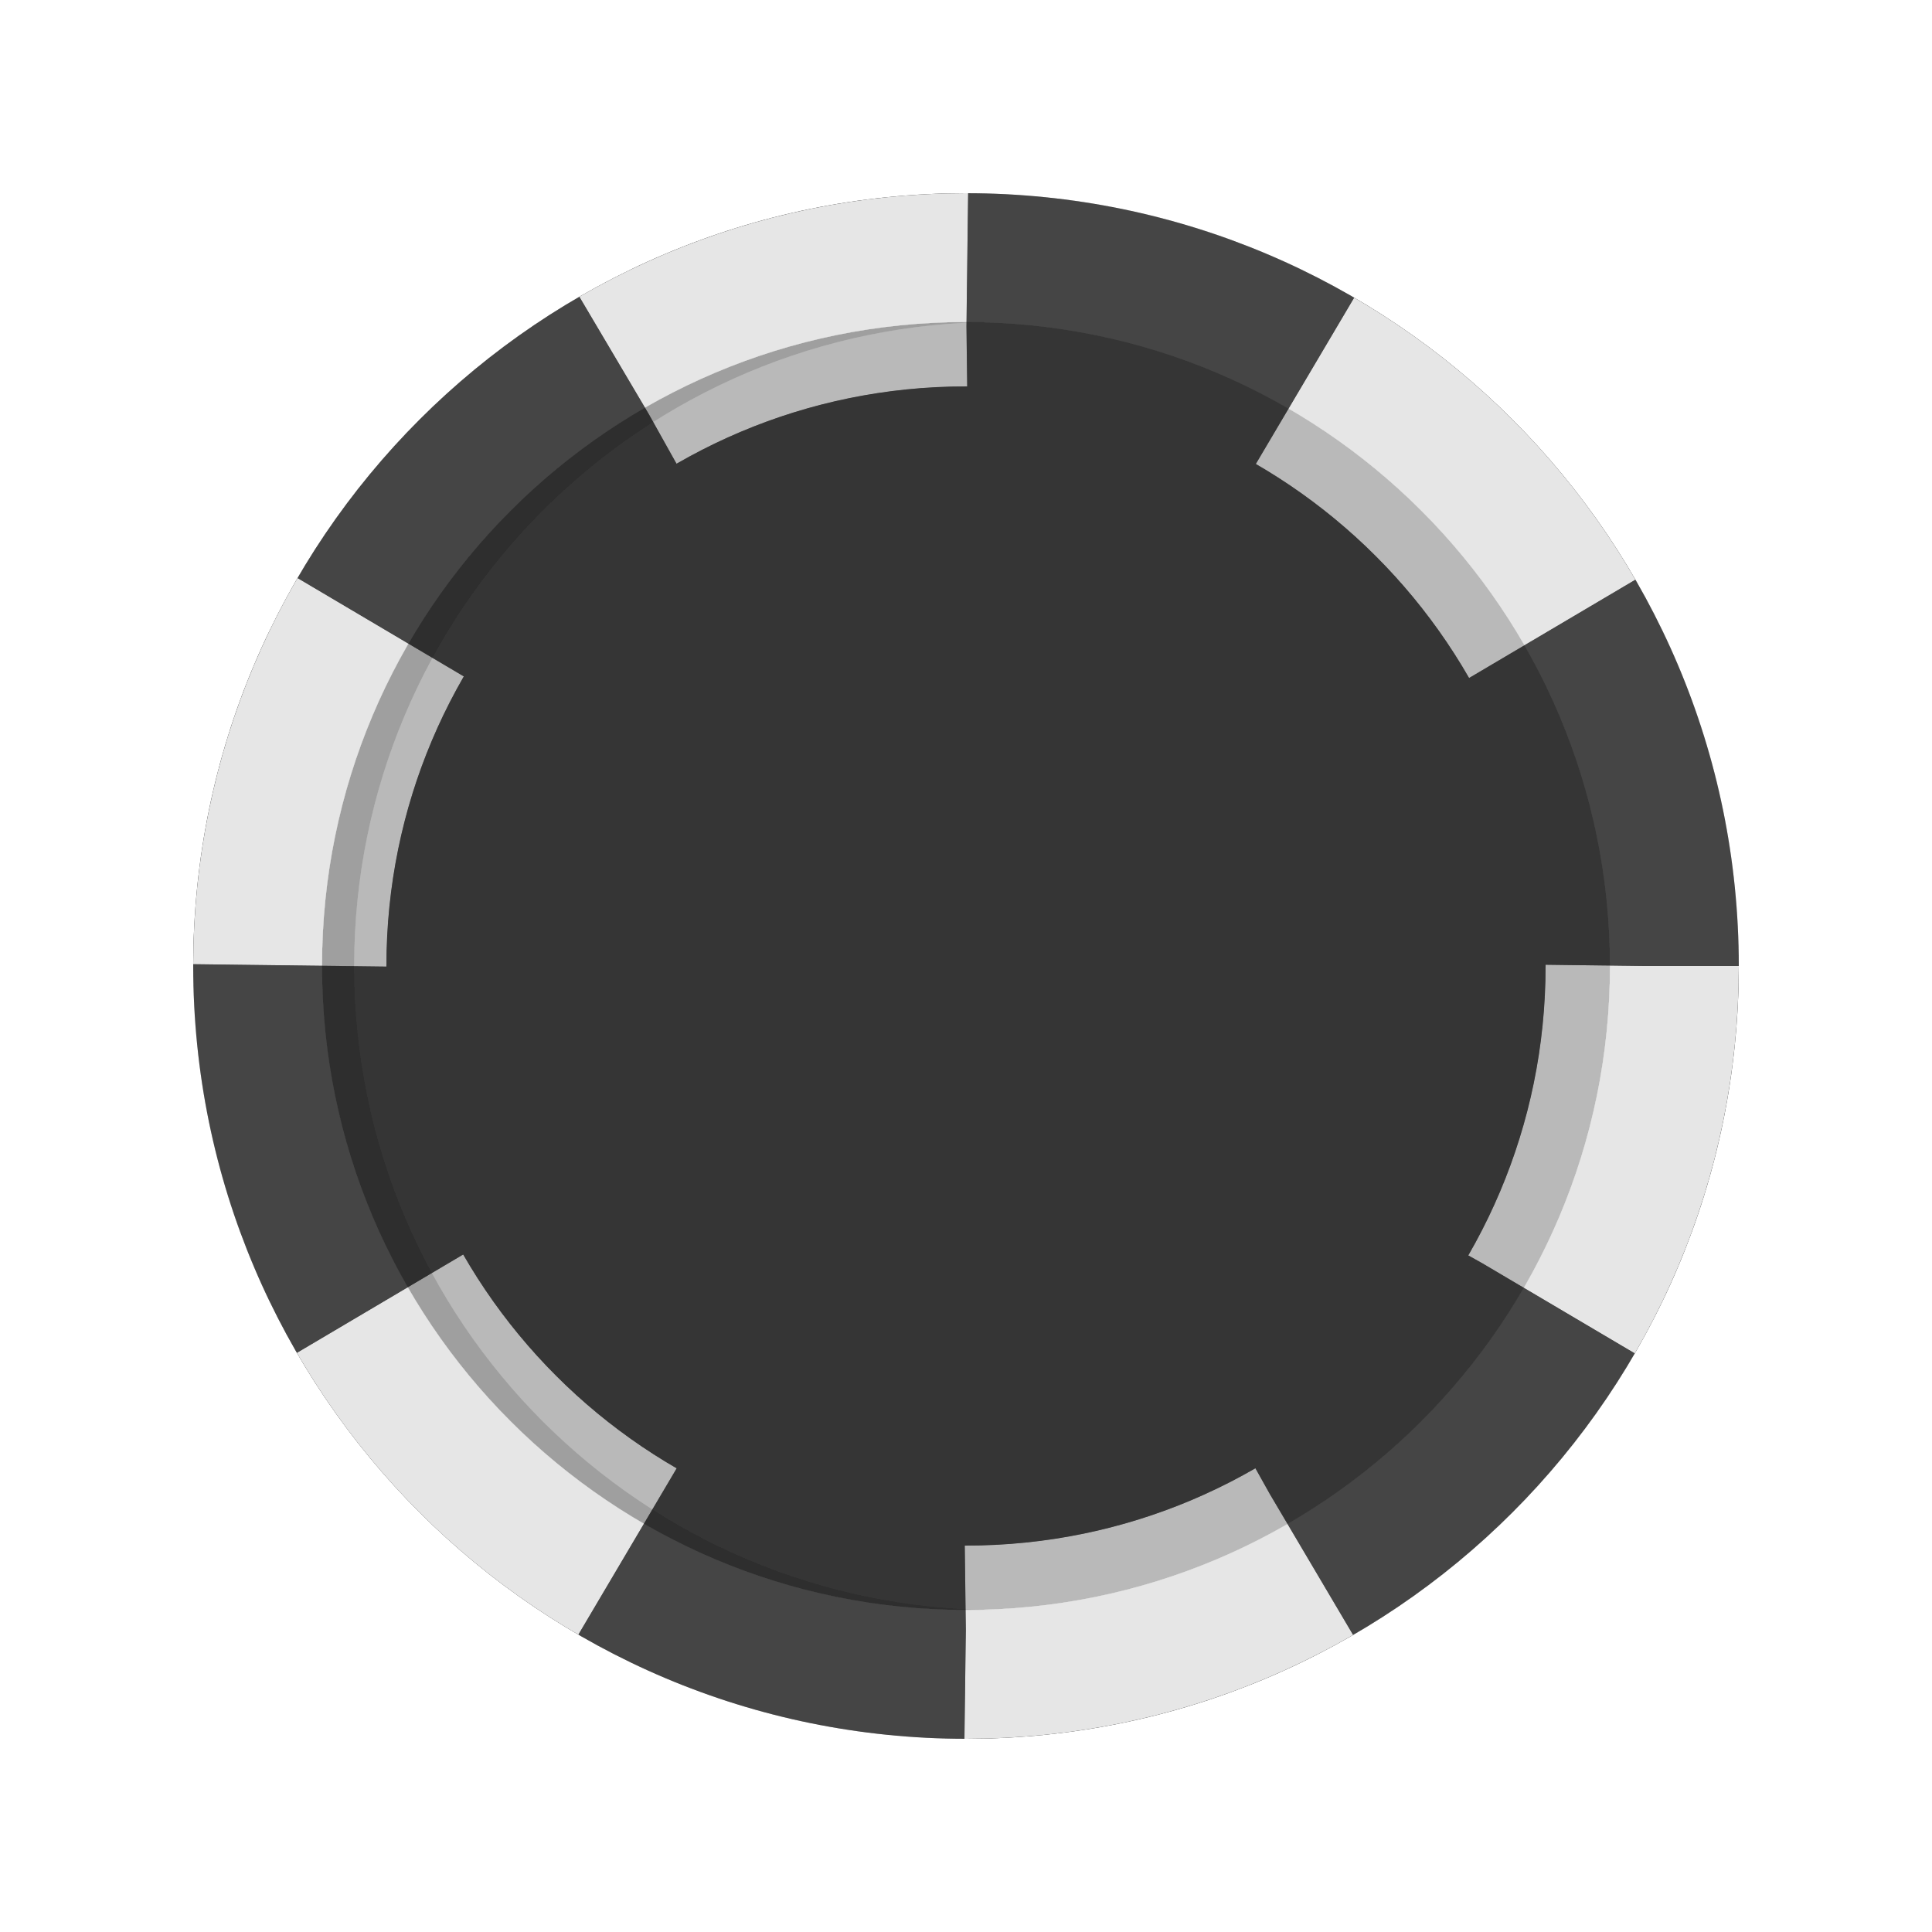
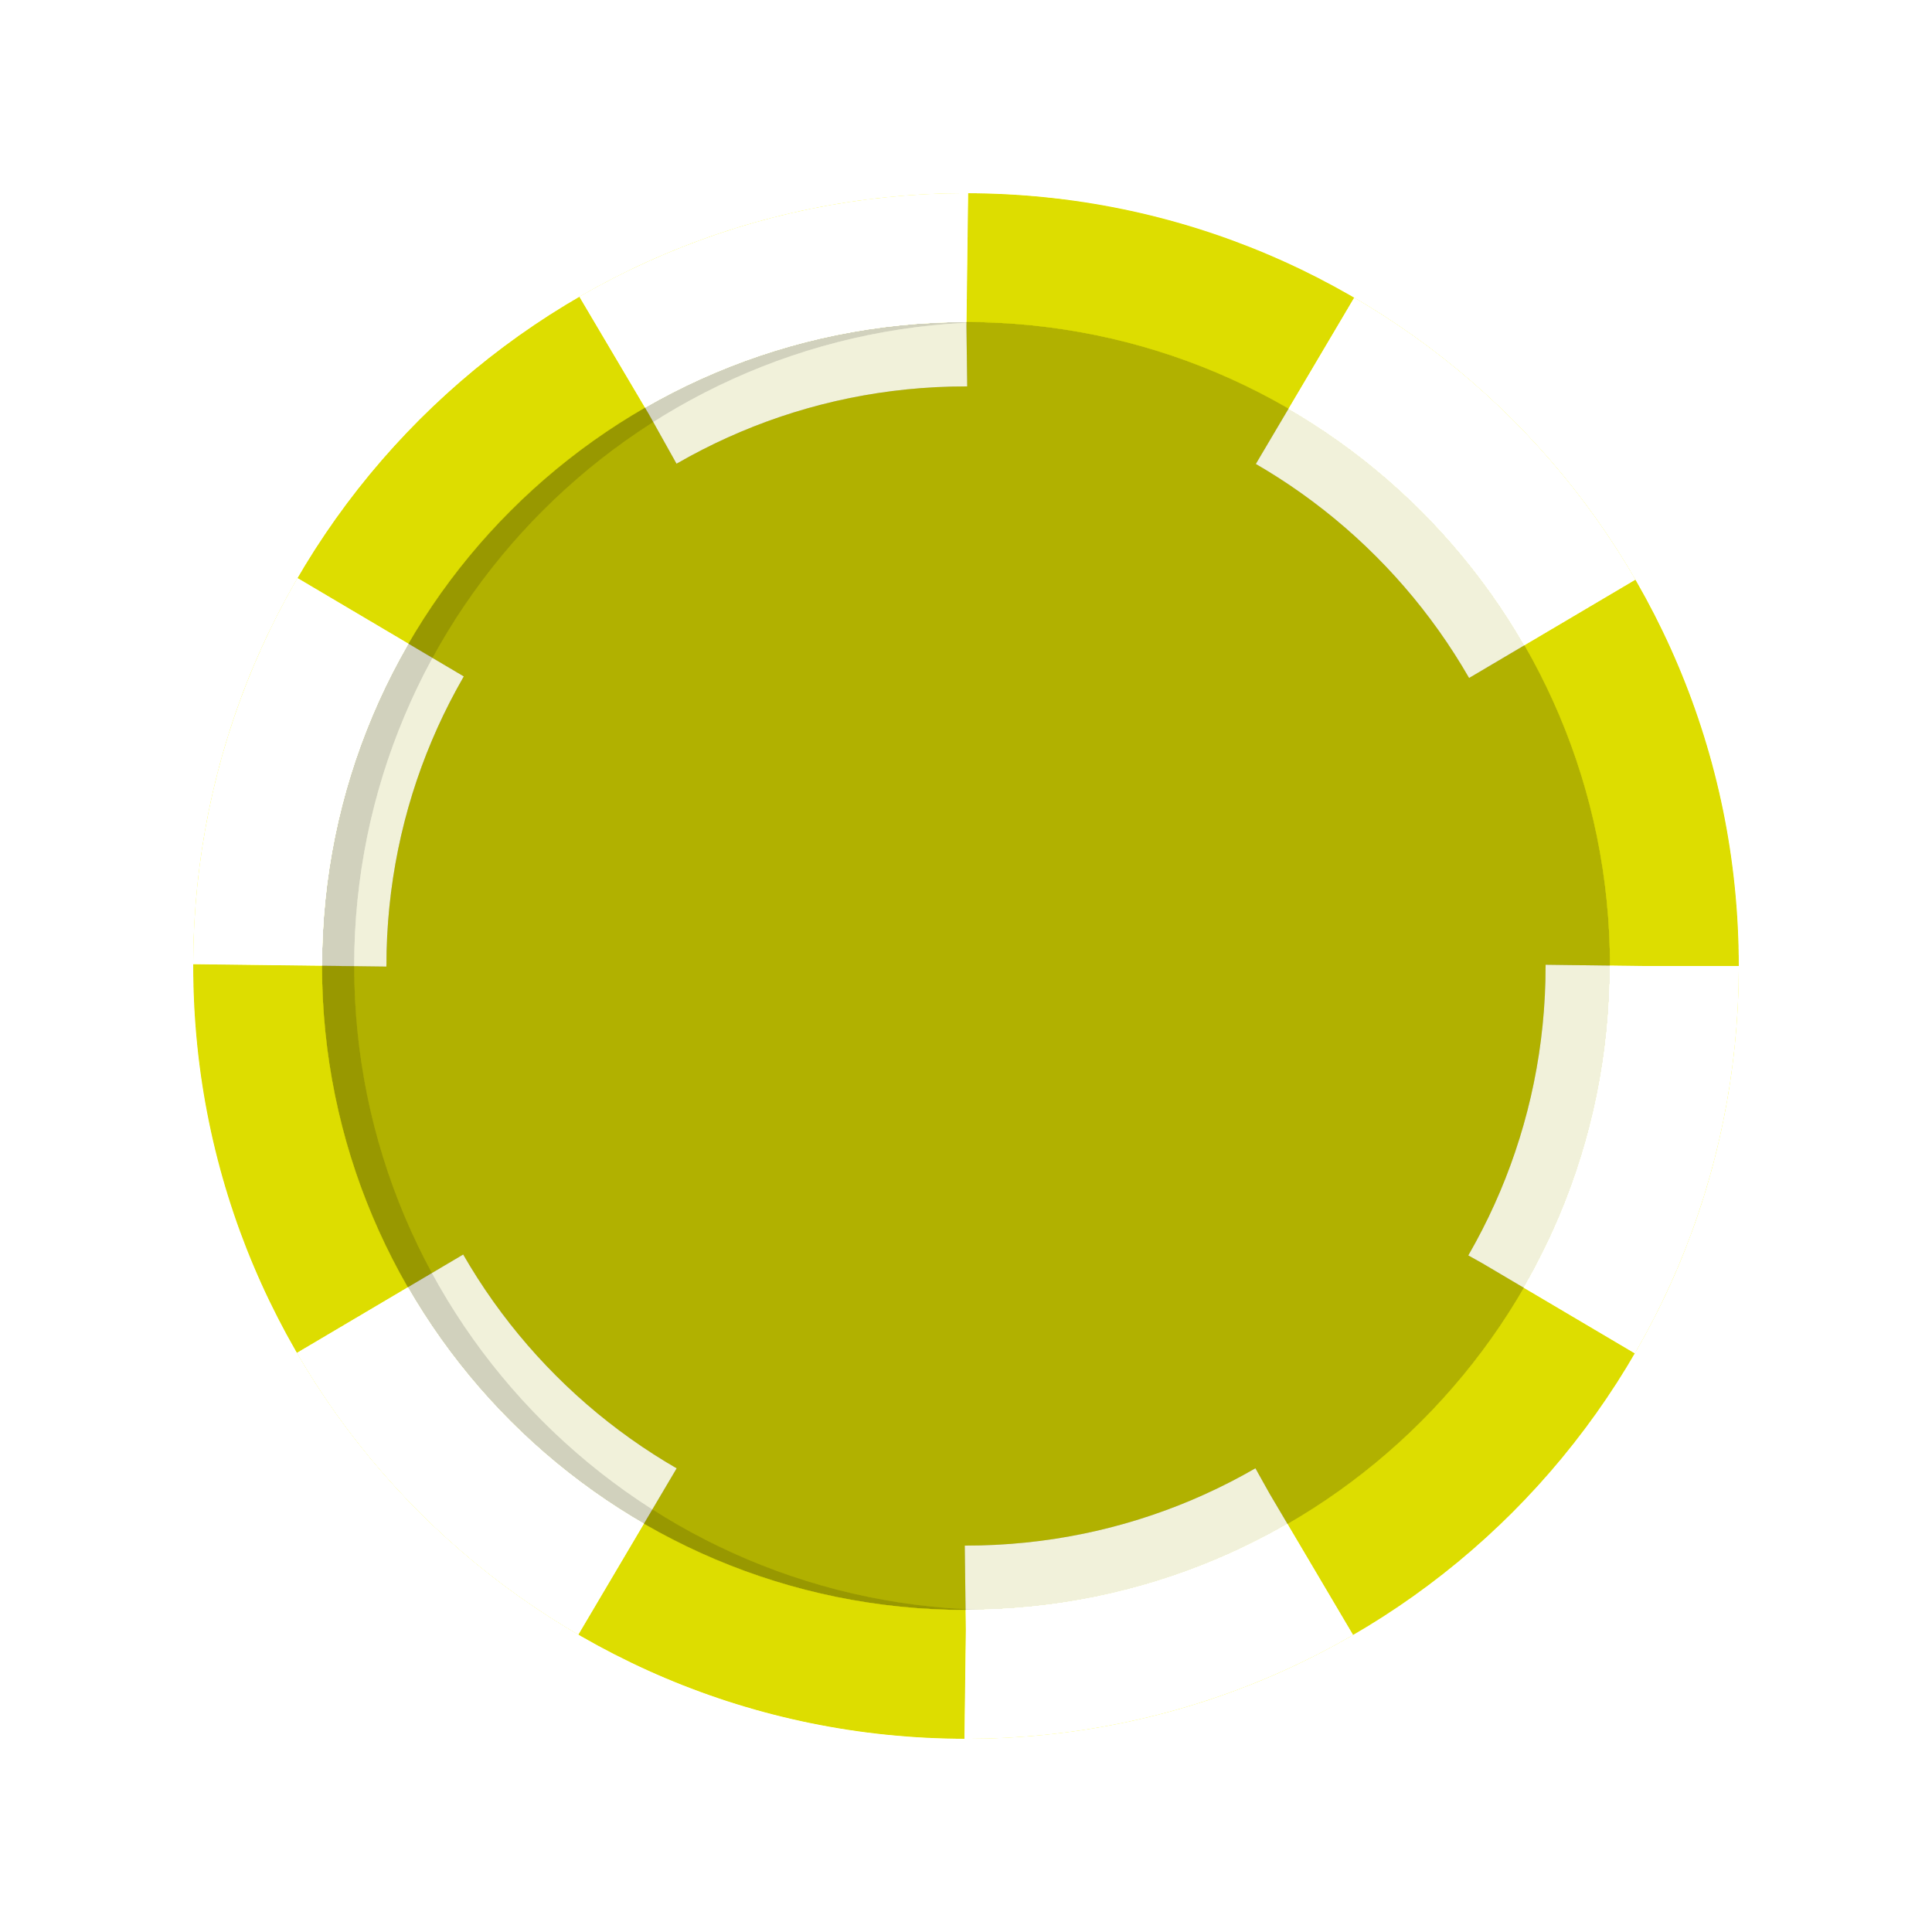
<svg xmlns="http://www.w3.org/2000/svg" viewBox="-60 -60 120 120">
  <filter id="multiply">
    <feBlend in2="BackgroundImage" in="SourceGraphic" mode="multiply" />
  </filter>
  <filter id="grey">
    <feColorMatrix values="1 0 0.5 0 0 1 0 0.5 0 0 1 0 0.5 0 0 0 0 0 1 0" />
  </filter>
  <filter id="black">
    <feColorMatrix values="0.1 1 0 0 0 0.1 1 0 0 0 0.1 1 0 0 0 0 0 0 1 0" />
  </filter>
-   <g filter="url(#grey)">
-   </g>
-   <g filter="url(#black)">
+   <filter id="yel">
+     <feColorMatrix values="1.2 0 .8 0 0 1.2 .8 0 0 0 0 .8 .8 0 0 0 0 0 1 0" />
+   </filter>
+   <g filter="url(#yel)">
    <circle r="48" fill="#c00" />
    <circle r="42" fill="transparent" stroke="#ddd" stroke-width="12" stroke-dasharray="22" />
    <circle r="40" opacity="0.2" filter="url(#multiply)" />
    <path fill="#555" d="m0 -40a1 1 0 1 0 0 80h2a1 1 0 1 1 0 -80" opacity=".2" filter="url(#multiply)" />
  </g>
</svg>
